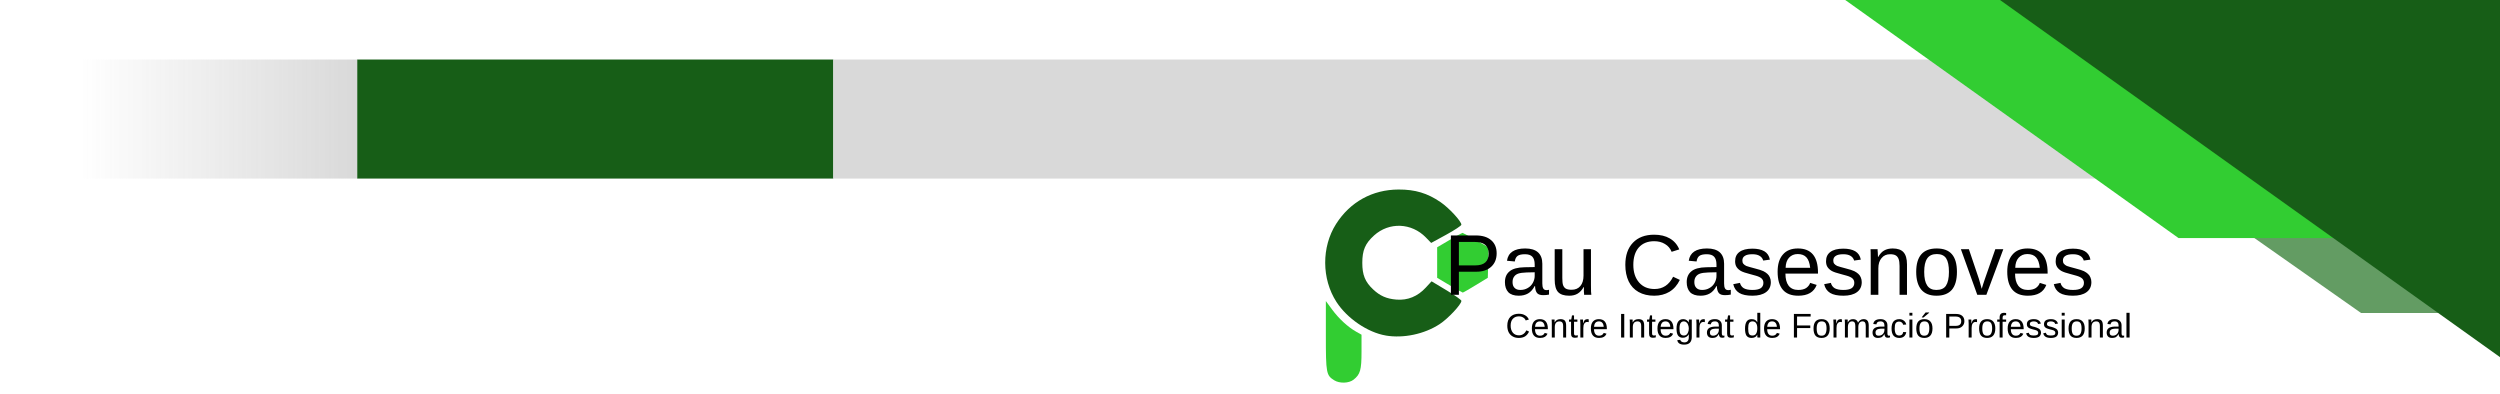
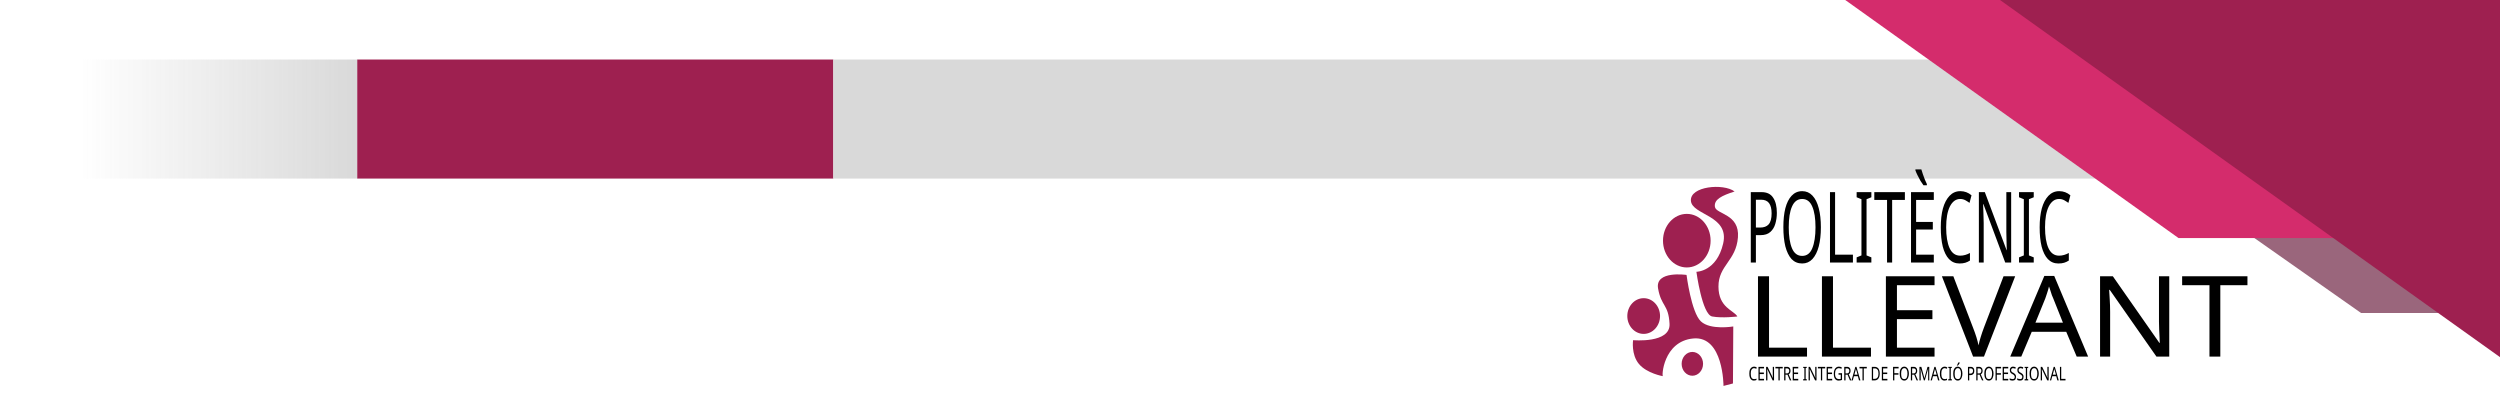
<svg xmlns="http://www.w3.org/2000/svg" xmlns:xlink="http://www.w3.org/1999/xlink" width="210mm" height="33.033mm" viewBox="0 0 210 33.033" version="1.1" id="svg1">
  <defs id="defs1">
    <linearGradient id="linearGradient1">
      <stop style="stop-color:#d9d9d9;stop-opacity:0;" offset="0.222" id="stop1" />
      <stop style="stop-color:#d9d9d9;stop-opacity:1;" offset="1" id="stop2" />
    </linearGradient>
    <linearGradient xlink:href="#linearGradient1" id="linearGradient2" x1="0" y1="10" x2="30" y2="10" gradientUnits="userSpaceOnUse" />
  </defs>
  <g id="layer1" transform="translate(0,-130.7042)">
    <g id="g8" transform="translate(0,130.7042)">
-       <rect style="fill:#175e17;fill-opacity:1;stroke:none;stroke-width:0.247;stroke-dasharray:none;stroke-opacity:1;paint-order:markers fill stroke" id="rect12641" width="40" height="10" x="30" y="5" />
+       <rect style="fill:#9e2050;fill-opacity:1;stroke:none;stroke-width:0.247;stroke-dasharray:none;stroke-opacity:1;paint-order:markers fill stroke" id="rect12641" width="40" height="10" x="30" y="5" />
      <rect style="fill:url(#linearGradient2);stroke:none;stroke-width:0.214;stroke-dasharray:none;stroke-opacity:1;paint-order:markers fill stroke" id="rect1" width="30" height="10" x="1.7763568e-15" y="5" />
      <rect style="fill:#d9d9d9;fill-opacity:1;stroke:none;stroke-width:0.462;stroke-dasharray:none;stroke-opacity:1;paint-order:markers fill stroke" id="rect2" width="140" height="10" x="70" y="5" />
      <path style="fill:#9e2050;fill-opacity:1;stroke:none;stroke-width:0.397" d="M 147.83,0.82 166.238,1.06" id="path3" />
-       <path style="fill:#639c63;fill-opacity:1;stroke:none;stroke-width:0.397" d="m 170.331,6.62 16,-0.327 L 210,26.293 h -11.669 z" id="path5" />
-       <path style="fill:#32cd32;fill-opacity:1;stroke:none;stroke-width:0.397" d="m 155,0 h 16 l 28,20 h -16 z" id="path4" />
-       <path style="fill:#175e17;fill-opacity:1;stroke:none;stroke-width:0.397" d="m 168,0 42,30 V 0 Z" id="path2" />
-       <path style="fill:#32cd32;fill-opacity:1;stroke-width:0.453" d="m 121.77,23.96 -1.049,-0.622 v -1.283 -1.283 l 1.03,-0.606 c 0.567,-0.333 1.059,-0.606 1.095,-0.606 0.035,0 0.545,0.275 1.131,0.611 l 1.067,0.611 -0.034,1.276 -0.034,1.276 -1.019,0.621 c -0.56,0.342 -1.046,0.622 -1.079,0.624 -0.033,0.002 -0.532,-0.277 -1.109,-0.619 z" id="path54" />
-       <path style="fill:#175e17;fill-opacity:1;stroke-width:0.453" d="m 116.406,28.183 c -1.522,-0.258 -3.249,-1.434 -4.146,-2.823 -1.246,-1.93 -1.259,-4.617 -0.031,-6.544 1.185,-1.86 3.052,-2.889 5.255,-2.896 1.387,-0.005 2.422,0.306 3.518,1.056 0.725,0.496 1.759,1.617 1.753,1.9 -0.002,0.08 -0.573,0.457 -1.27,0.838 l -1.267,0.692 -0.443,-0.457 c -1.205,-1.242 -3.088,-1.315 -4.356,-0.169 -0.739,0.668 -0.986,1.244 -0.986,2.299 0,1.021 0.235,1.597 0.913,2.234 0.581,0.546 1.132,0.786 1.957,0.853 0.943,0.076 1.779,-0.266 2.461,-1.006 l 0.488,-0.529 1.253,0.751 c 0.689,0.413 1.253,0.814 1.253,0.891 0,0.296 -1.109,1.481 -1.826,1.952 -1.278,0.839 -3.038,1.212 -4.527,0.96 z" id="path50" />
-       <path style="fill:#32cd32;fill-opacity:1;stroke-width:0.453" d="m 112.076,31.945 c -0.67,-0.416 -0.704,-0.596 -0.704,-3.755 V 25.288 l 0.52,0.707 c 0.57,0.774 1.33,1.474 2.027,1.867 l 0.449,0.253 v 1.422 c 0,1.546 -0.104,1.911 -0.673,2.359 -0.388,0.305 -1.168,0.329 -1.62,0.049 z" id="path1" />
-       <text xml:space="preserve" style="font-style:normal;font-variant:normal;font-weight:normal;font-stretch:normal;font-size:7.229px;font-family:Arial;-inkscape-font-specification:Arial;text-align:center;text-anchor:middle;fill:#000000;fill-opacity:1;stroke-width:0.145" x="155.636" y="24.762" id="text74">
-         <tspan id="tspan74" style="font-style:normal;font-variant:normal;font-weight:normal;font-stretch:normal;font-size:7.229px;font-family:'Liberation Sans';-inkscape-font-specification:'Liberation Sans';stroke-width:0.145" x="155.636" y="24.762">Pau Casesnoves</tspan>
-       </text>
-       <text xml:space="preserve" style="font-style:normal;font-variant:normal;font-weight:normal;font-stretch:normal;font-size:2.877px;font-family:'Liberation Sans';-inkscape-font-specification:'Liberation Sans';text-align:center;text-anchor:middle;fill:#000000;fill-opacity:1;stroke-width:0.18" x="155.567" y="28.356" id="text77">
-         <tspan id="tspan77" style="font-size:2.877px;stroke-width:0.18" x="155.567" y="28.356">Centre Integrat de Formació Professional</tspan>
-       </text>
+       <path style="fill:#9a667c;fill-opacity:1;stroke:none;stroke-width:0.397" d="m 170.331,6.62 16,-0.327 L 210,26.293 h -11.669 z" id="path5" />
+       <path style="fill:#d42c6c;fill-opacity:1;stroke:none;stroke-width:0.397" d="m 155,0 h 16 l 28,20 h -16 z" id="path4" />
+       <path style="fill:#9e2050;fill-opacity:1;stroke:none;stroke-width:0.397" d="m 168,0 42,30 V 0 Z" id="path2" />
+       <g id="g11" transform="translate(-5.051394,-0.3741773)">
+         <g id="g9-3" transform="translate(0.9539578,0.1703282)" style="fill:#9e2050;fill-opacity:1;stroke-width:0;stroke-dasharray:none">
+           <ellipse style="fill:#9e2050;fill-opacity:1;stroke-width:0;stroke-dasharray:none" id="path1-5" cx="145.789" cy="20.42" rx="2" ry="2.25" />
+           <path style="fill:#9e2050;fill-opacity:1;stroke-width:0;stroke-dasharray:none" d="m 149.804,16.288 c -0.948,-0.705 -3.754,-0.441 -3.671,0.777 0.083,1.218 3.259,1.211 2.712,3.588 -0.547,2.378 -2.249,2.381 -2.249,2.381 0,0 0.477,3.594 1.323,3.754 0.846,0.16 2.117,10e-7 2.117,10e-7 -0.286,-0.517 -1.585,-0.729 -1.588,-2.514 -0.002,-1.785 1.483,-2.153 1.637,-4.134 0.154,-1.981 -1.844,-1.931 -1.935,-2.563 -0.091,-0.632 0.589,-0.943 1.654,-1.29 z" id="path6-6" />
+           <ellipse style="fill:#9e2050;fill-opacity:1;stroke-width:0;stroke-dasharray:none" id="path7-2" cx="142.166" cy="26.751" rx="1.375" ry="1.5" />
+           <path style="fill:#9e2050;fill-opacity:1;stroke-width:0;stroke-dasharray:none" d="m 149.693,27.626 c 0,0 -1.917,0.331 -2.723,-0.429 -0.806,-0.76 -1.203,-3.899 -1.203,-3.899 0,0 -2.663,-0.392 -2.391,1.142 0.273,1.534 0.876,1.308 0.963,2.968 0.087,1.661 -3.062,1.37 -3.062,1.37 0,0 -0.178,1.199 0.49,1.998 0.668,0.799 2.022,1.029 2.022,1.029 -0.13,0.093 2e-4,-2.931 2.543,-3.17 2.543,-0.239 2.539,3.986 2.539,3.986 l 0.795,-0.206 z" id="path8-9" />
+           <ellipse style="fill:#9e2050;fill-opacity:1;stroke-width:0;stroke-dasharray:none" id="path9-1" cx="146.255" cy="30.766" rx="0.9" ry="1" />
+         </g>
+         <text xml:space="preserve" style="font-style:normal;font-variant:normal;font-weight:normal;font-stretch:normal;font-size:6.303px;line-height:0;font-family:'Bebas Neue';-inkscape-font-specification:'Bebas Neue';text-align:start;writing-mode:lr-tb;direction:ltr;text-anchor:start;fill:#000000;fill-opacity:1;stroke-width:0;stroke-dasharray:none" x="199.223" y="17.07" id="text9" transform="scale(0.7612304,1.313663)">
+           <tspan id="tspan9" style="font-style:normal;font-variant:normal;font-weight:normal;font-stretch:normal;font-size:6.303px;line-height:0;font-family:'DIN Pro';-inkscape-font-specification:'DIN Pro';fill:#000000;fill-opacity:1;stroke-width:0;stroke-dasharray:none" x="199.223" y="17.07">POLITÈCNIC</tspan>
+         </text>
+         <text xml:space="preserve" style="font-style:normal;font-variant:normal;font-weight:normal;font-stretch:normal;font-size:9.839px;line-height:0;font-family:'DIN Pro';-inkscape-font-specification:'DIN Pro';text-align:start;writing-mode:lr-tb;direction:ltr;text-anchor:start;fill:#000000;fill-opacity:1;stroke-width:0;stroke-dasharray:none" x="145.625" y="31.605" id="text10" transform="scale(1.041916,0.9597702)">
+           <tspan id="tspan10" style="font-style:normal;font-variant:normal;font-weight:normal;font-stretch:normal;font-family:'Bebas Neue';-inkscape-font-specification:'Bebas Neue';fill:#000000;fill-opacity:1;stroke-width:0;stroke-dasharray:none" x="145.625" y="31.605">LLEVANT</tspan>
+         </text>
+         <text xml:space="preserve" style="font-style:normal;font-variant:normal;font-weight:normal;font-stretch:normal;font-size:1.354px;line-height:0;font-family:'Bebas Neue';-inkscape-font-specification:'Bebas Neue';text-align:start;writing-mode:lr-tb;direction:ltr;text-anchor:start;fill:#000000;fill-opacity:1;stroke-width:0;stroke-dasharray:none" x="178.336" y="27.541" id="text11" transform="scale(0.8519202,1.173819)">
+           <tspan id="tspan11" style="font-style:normal;font-variant:normal;font-weight:normal;font-stretch:normal;font-family:'DIN Pro';-inkscape-font-specification:'DIN Pro';fill:#000000;fill-opacity:1;stroke-width:0;stroke-dasharray:none" x="178.336" y="27.541">CENTRE INTEGRAT DE FORMACIÓ PROFESSIONAL</tspan>
+         </text>
+       </g>
    </g>
  </g>
</svg>
